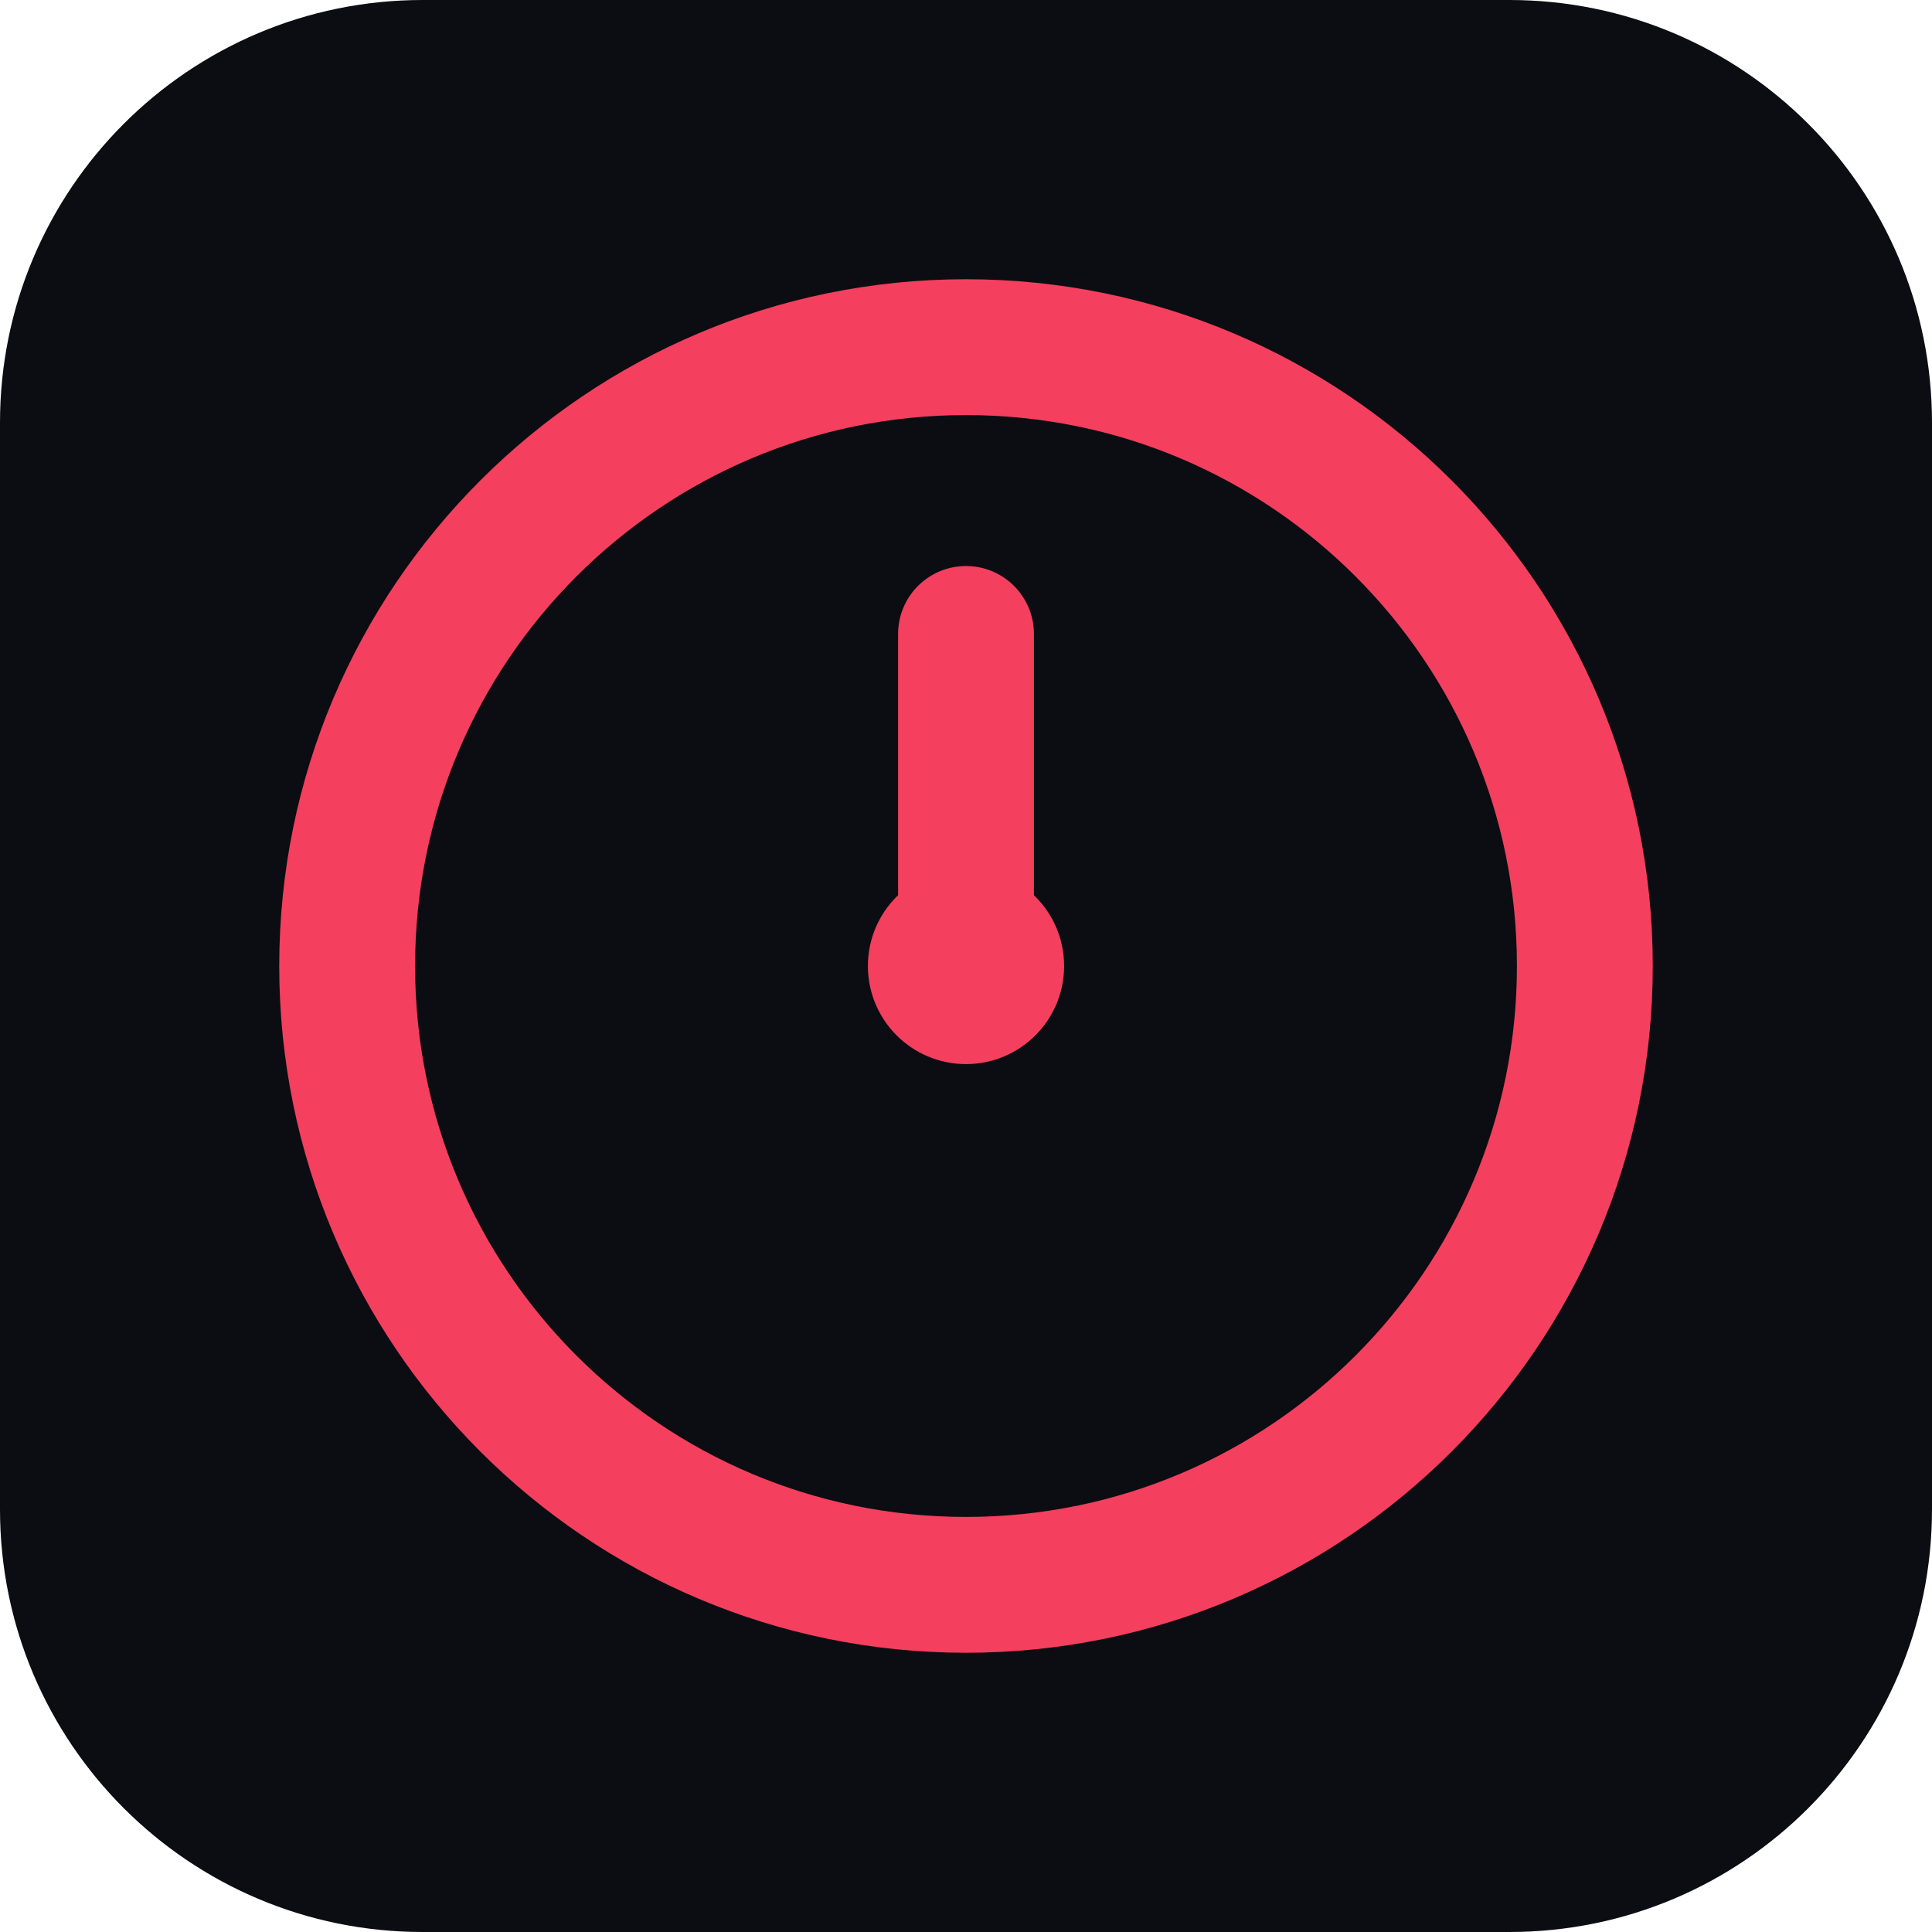
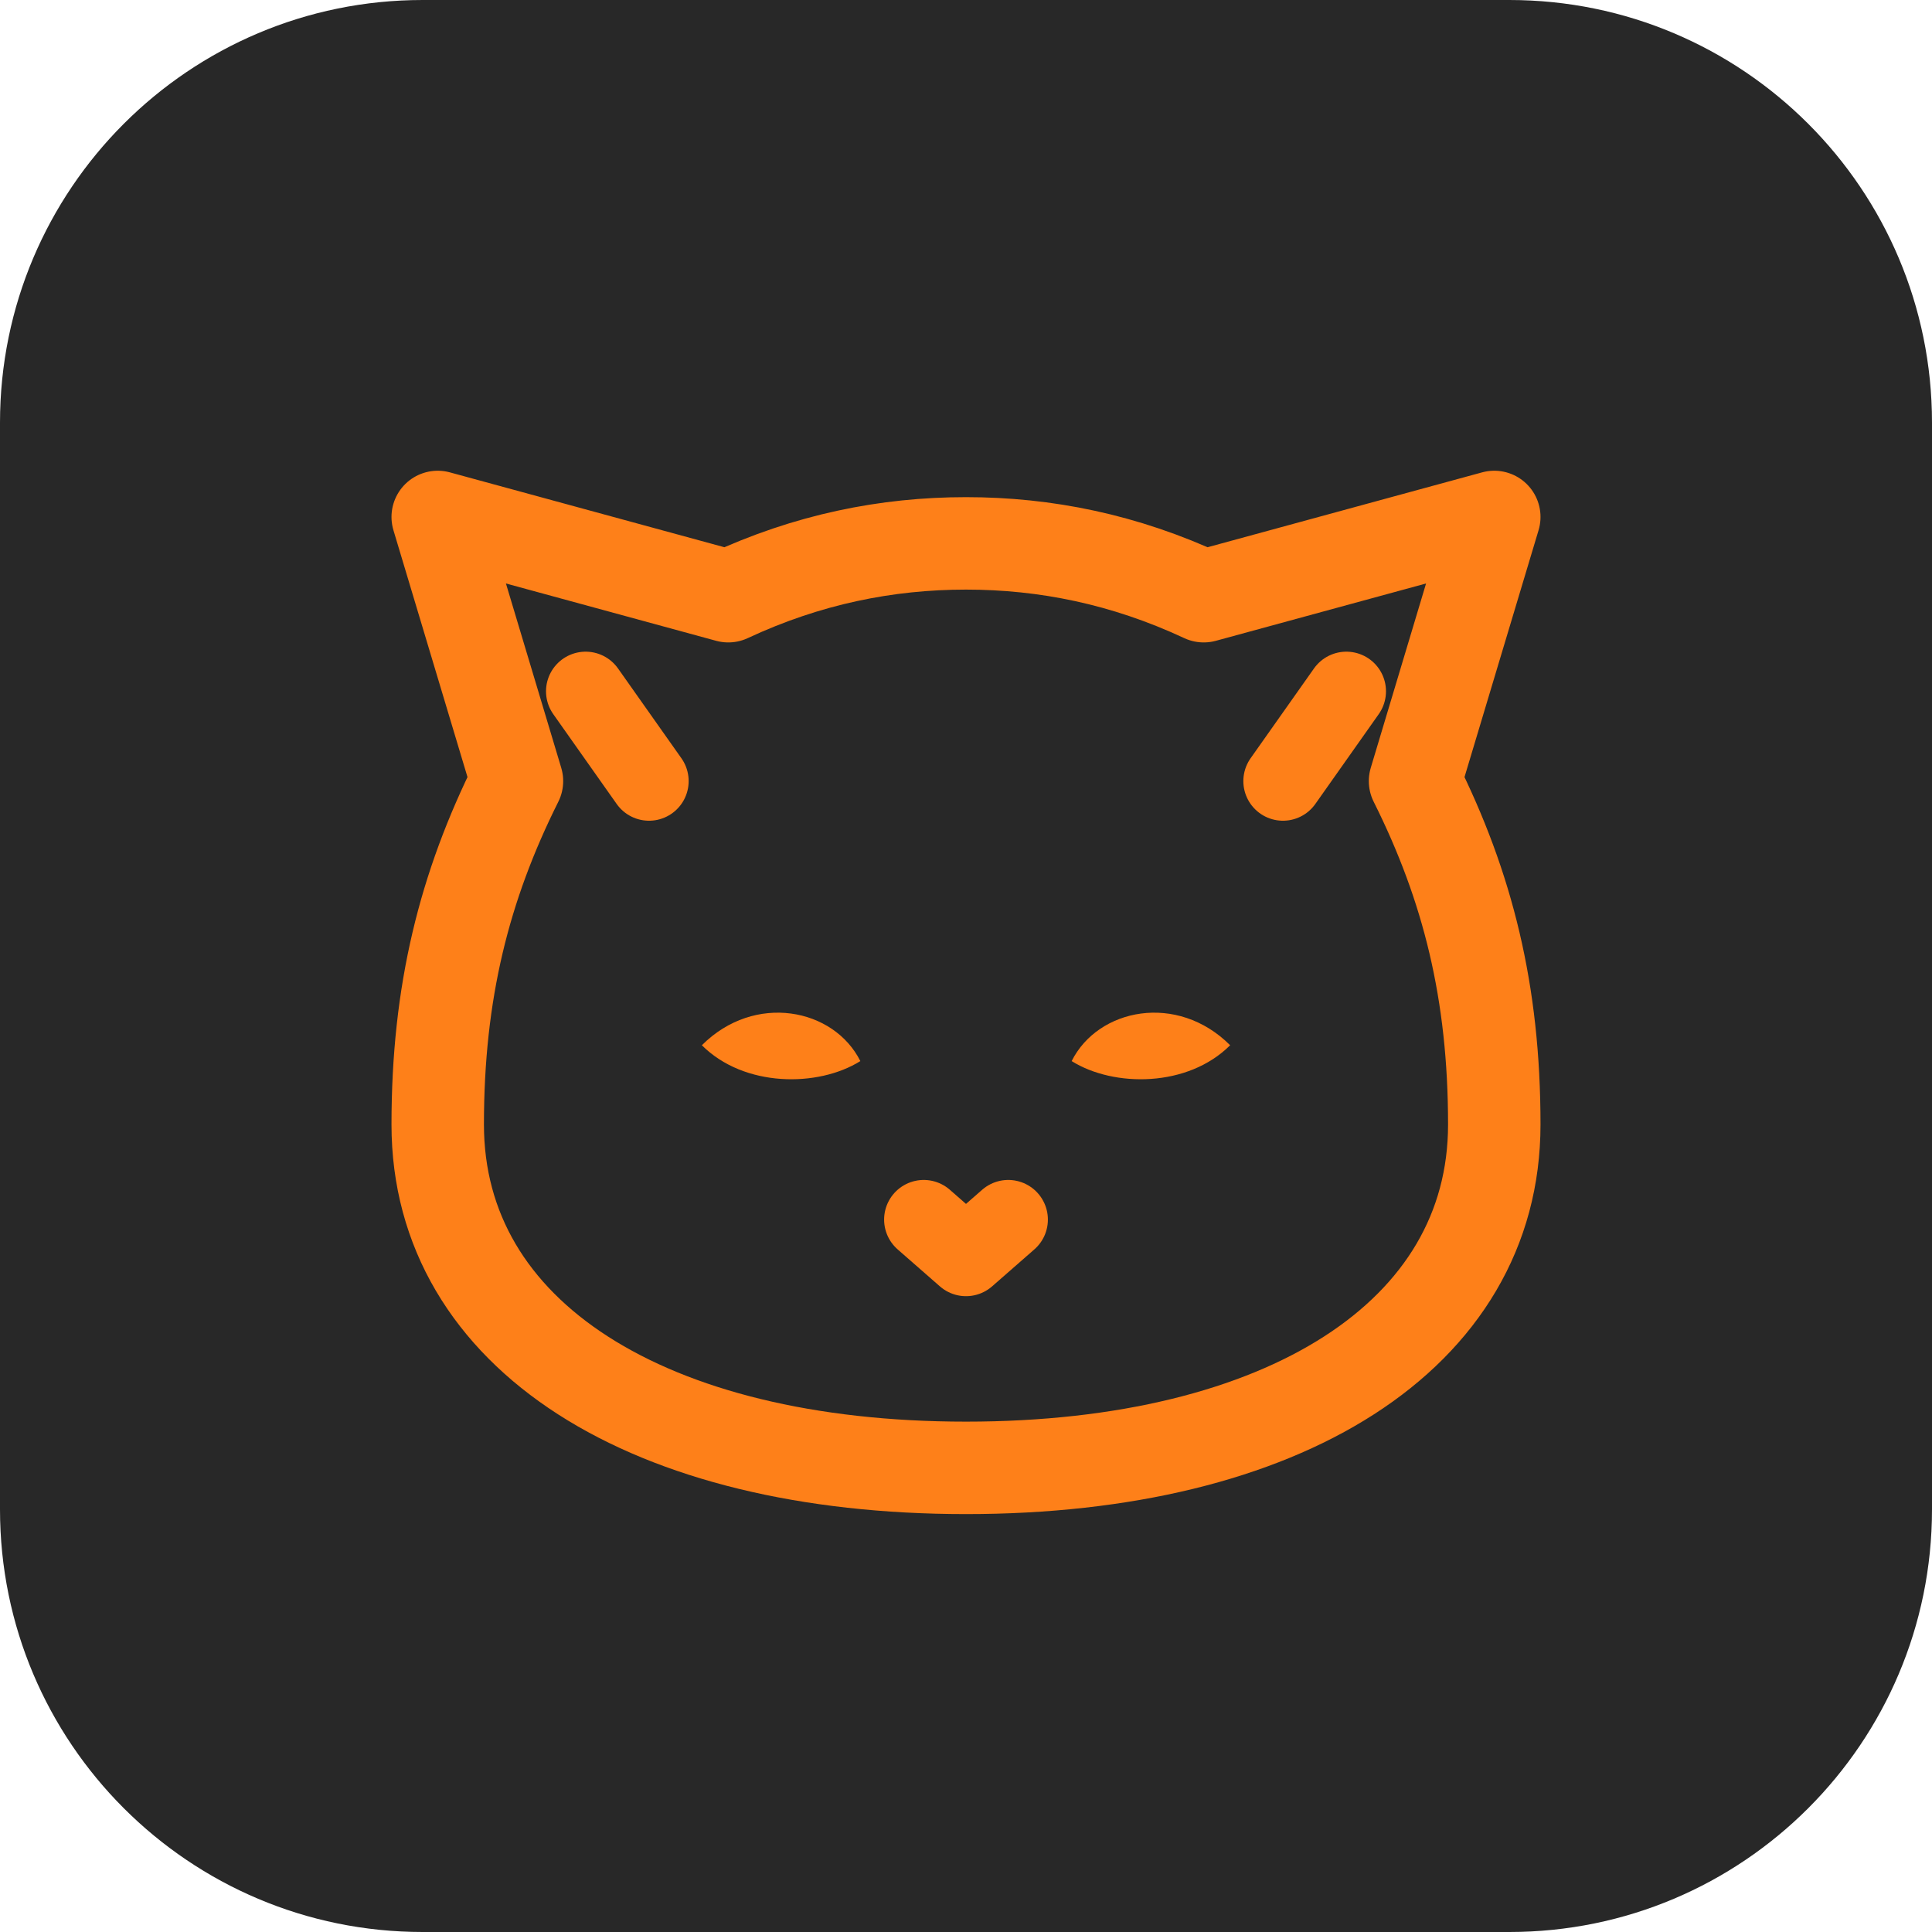
<svg xmlns="http://www.w3.org/2000/svg" viewBox="0 0 512 512">
-   <rect width="512" height="512" rx="112" fill="#0b0d12" />
-   <circle cx="256" cy="256" r="164" fill="none" stroke="#f43f5e" stroke-width="36" />
-   <path d="M256 256 L256 168" stroke="#f43f5e" stroke-width="36" stroke-linecap="round" />
-   <circle cx="256" cy="256" r="26" fill="#f43f5e" />
+   <rect width="512" height="512" rx="112" fill="#282828" />
+   <g transform="translate(88, 88) scale(14)" fill="none" stroke="#fe8019">
+     <path d="M3.5 8.5L2 3.5L7.5 5C9 4.3 10.5 4 12 4C13.5 4 15 4.3 16.5 5L22 3.5L20.5 8.5C21.5 10.5 22 12.5 22 15C22 19 18 21.5 12 21.5C6 21.5 2 19 2 15C2 12.5 2.5 10.5 3.5 8.5Z" stroke-width="1.75" stroke-linecap="round" stroke-linejoin="round" />
+     <path d="M4.8 6.8L6 8.5M19.2 6.8L18 8.5" stroke-width="1.5" stroke-linecap="round" />
+     <path d="M7 13.5C8 12.5 9.5 12.8 10 13.8C9.2 14.3 7.8 14.3 7 13.5ZM17 13.5C16 12.5 14.5 12.8 14 13.8C14.8 14.3 16.2 14.3 17 13.5Z" fill="#fe8019" stroke="none" />
+     <path d="M11.2 16.8L12 17.5L12.8 16.8" stroke-width="1.5" stroke-linecap="round" stroke-linejoin="round" />
+   </g>
</svg>
